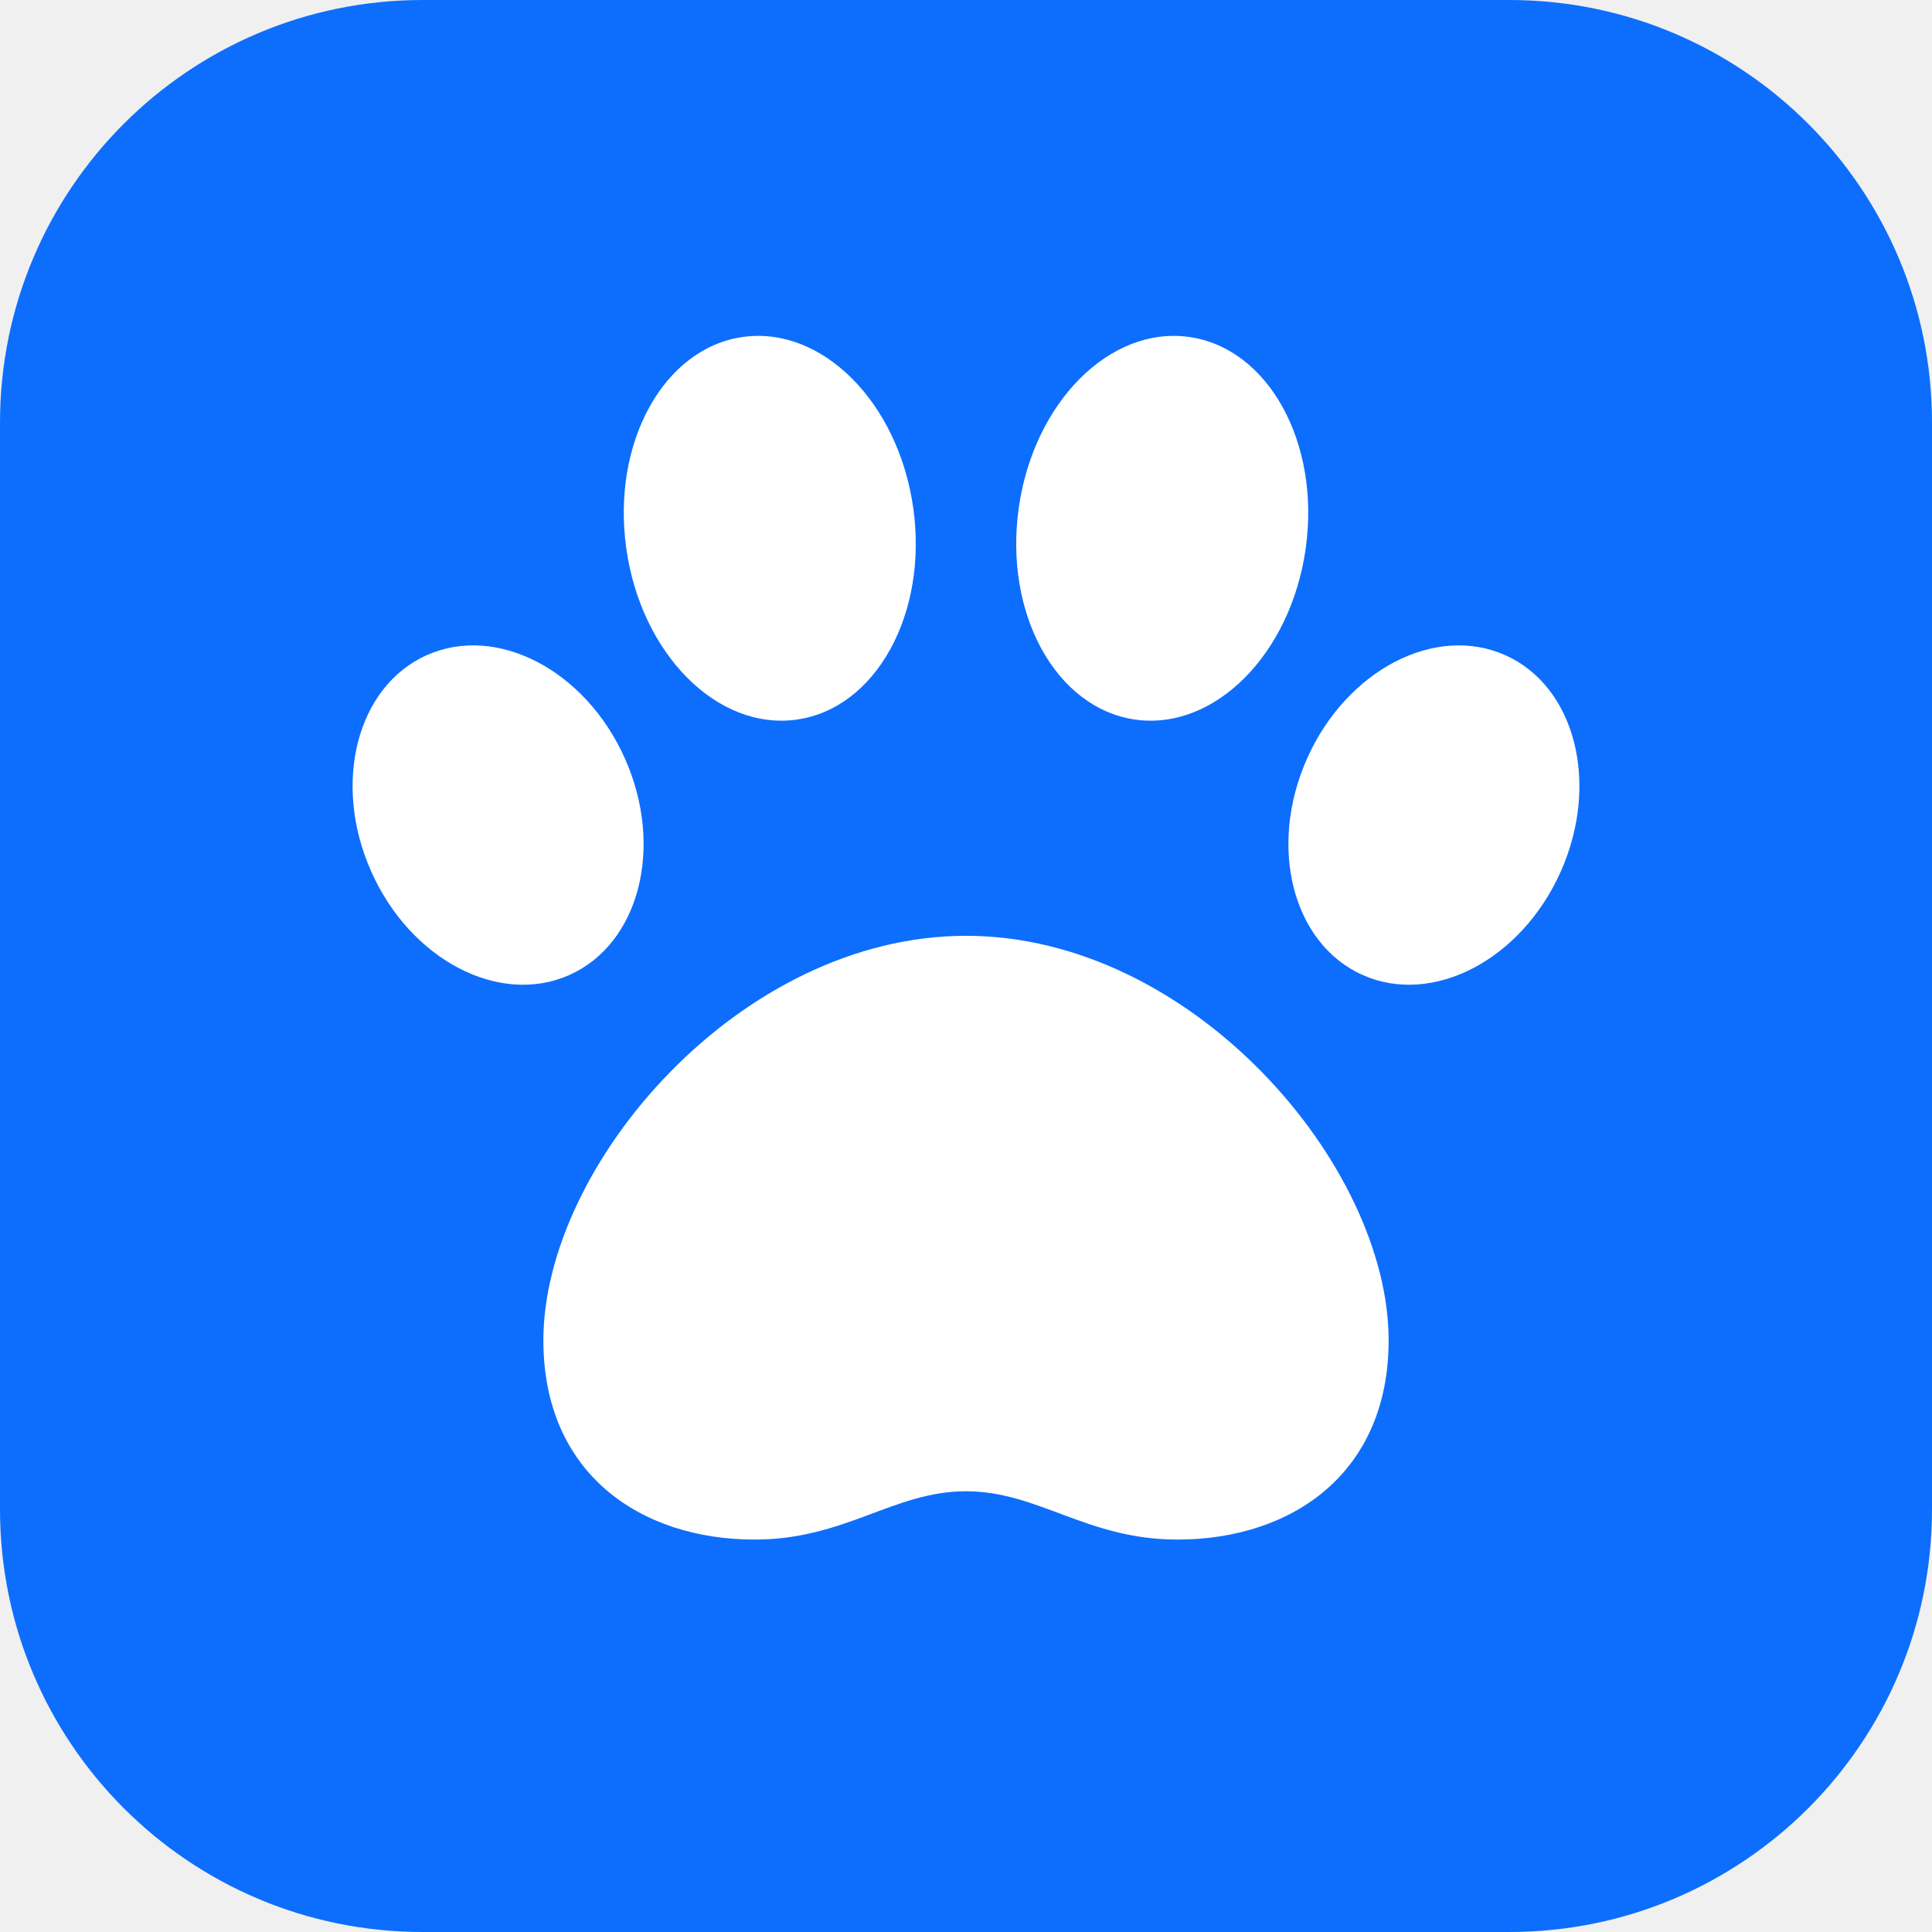
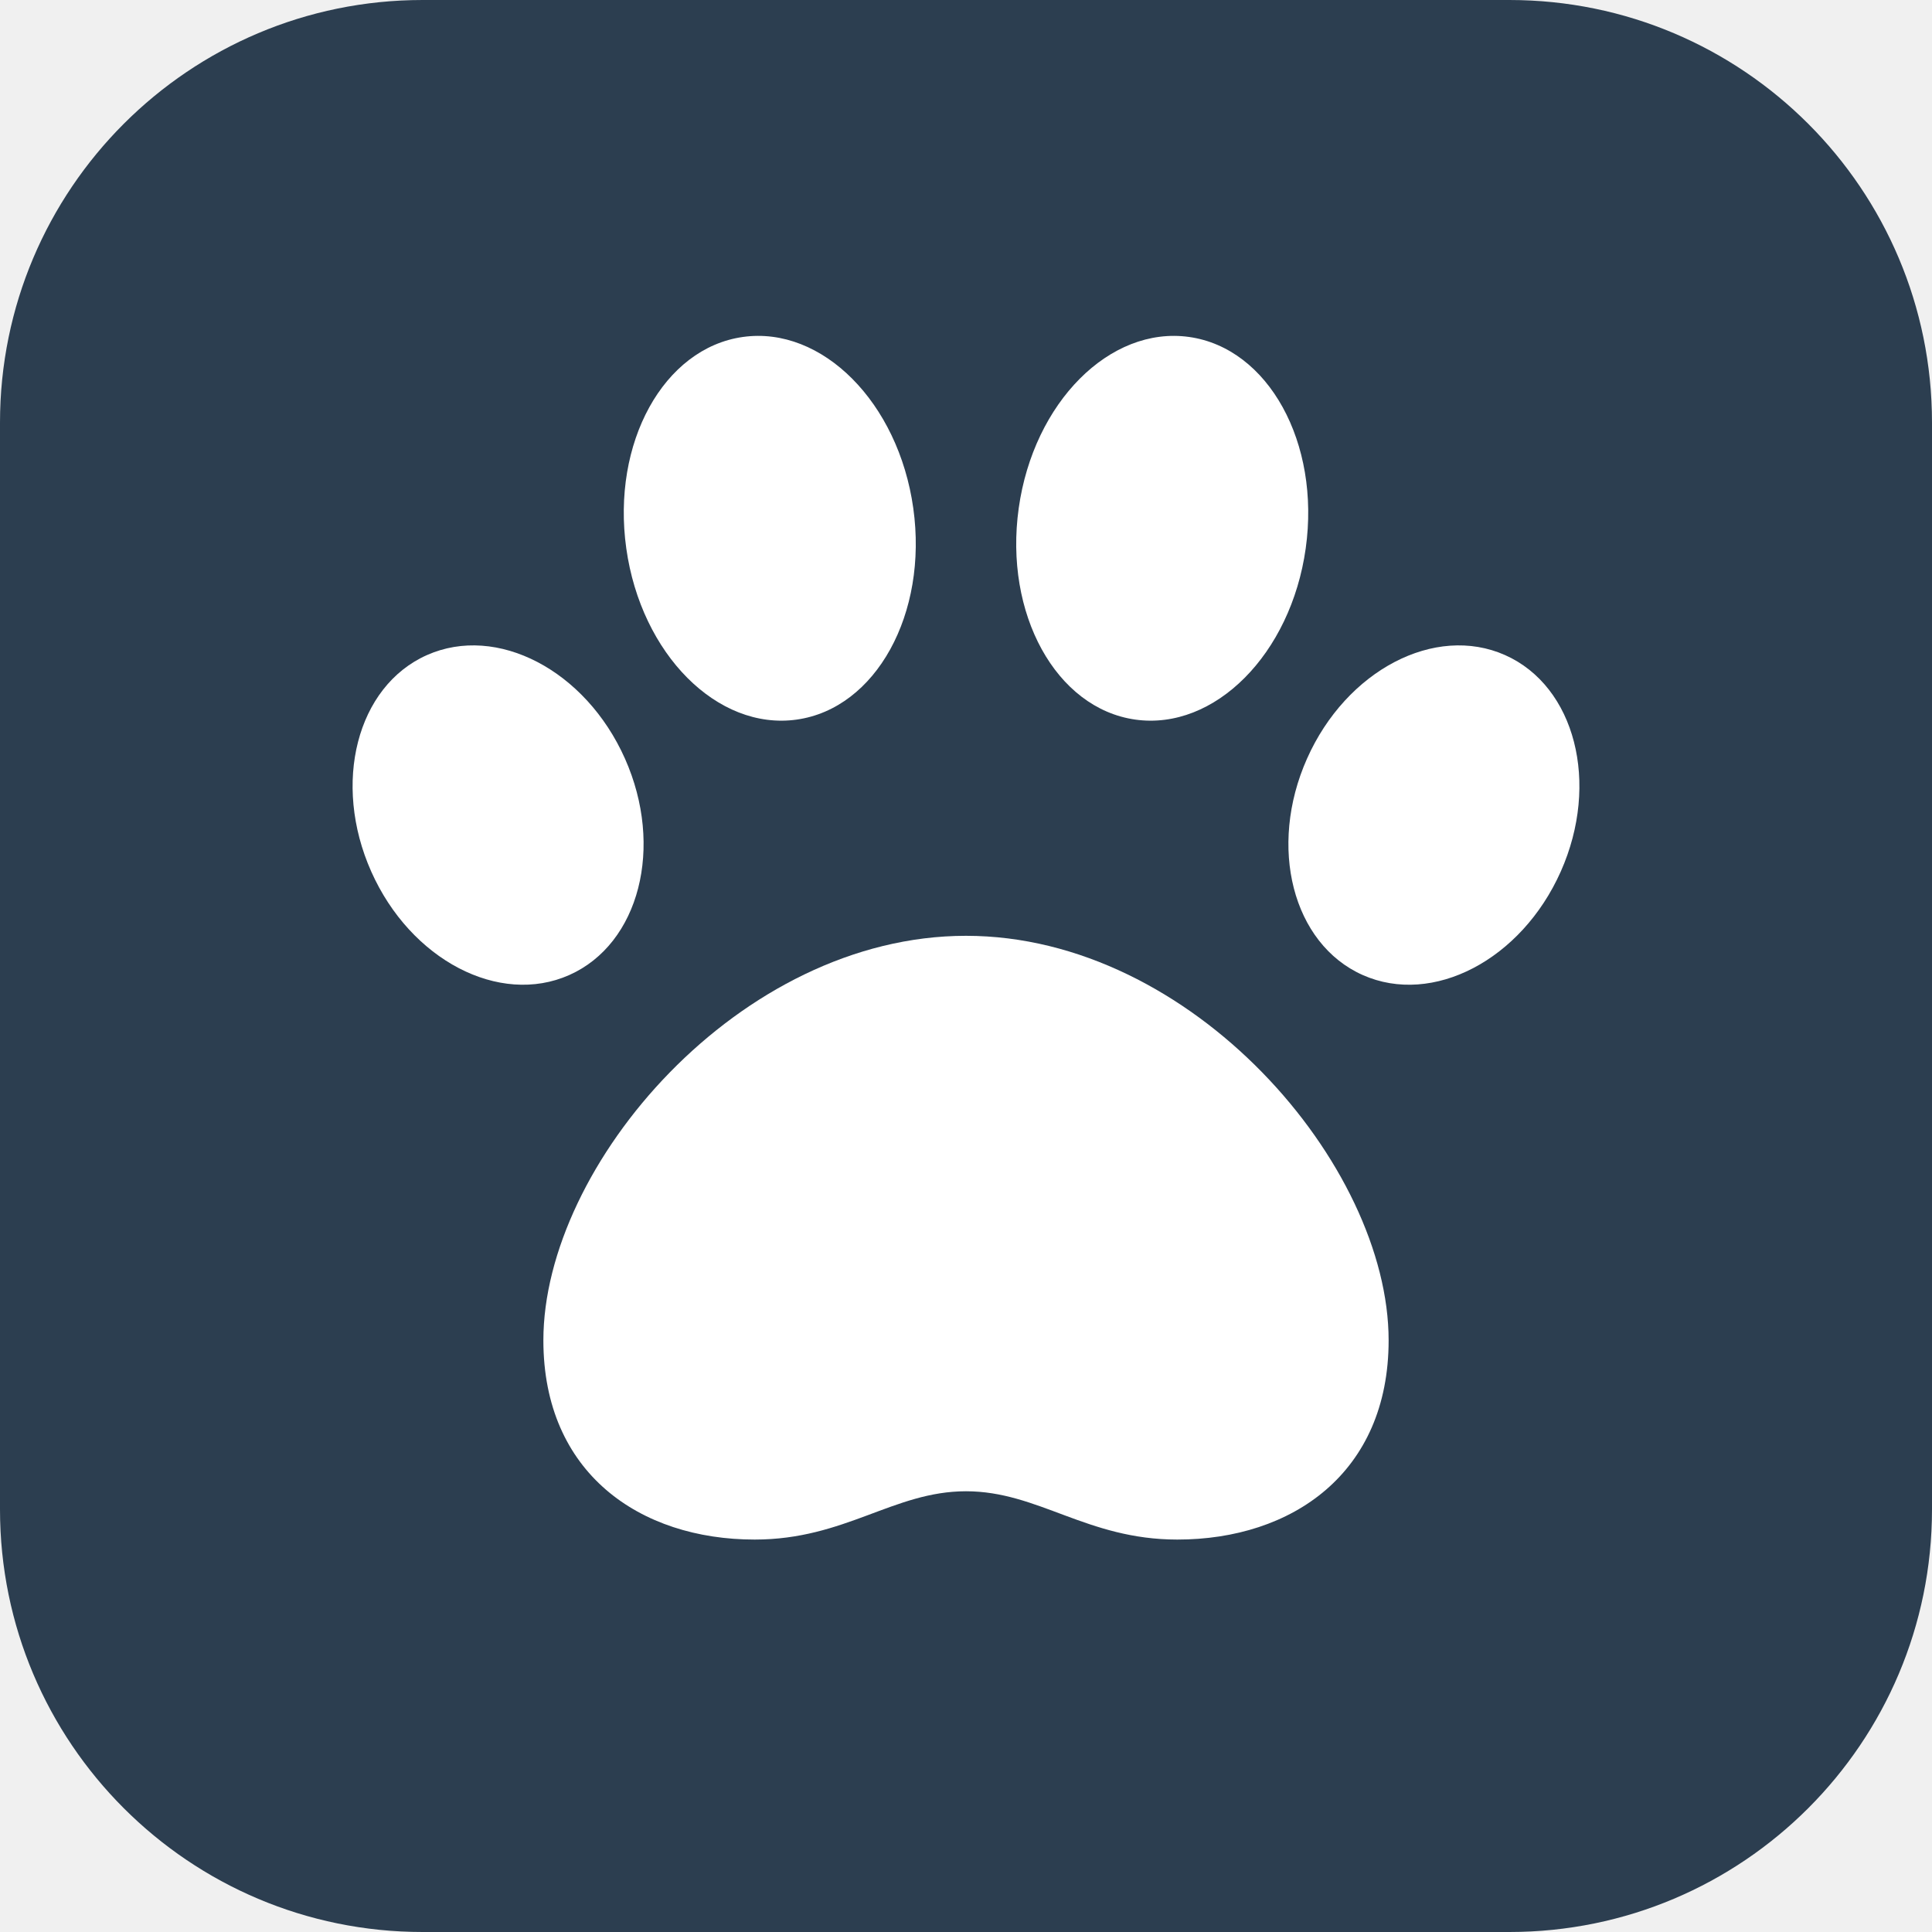
<svg xmlns="http://www.w3.org/2000/svg" viewBox="0 0 64 64">
-   <rect width="64" height="64" rx="14" fill="#0d6efd" />
+   <rect width="64" height="64" rx="14" fill="#2c3e50" />
  <g fill="#ffffff">
    <path d="M32 31c-7.5 0-14 7.6-14 13.4 0 4.4 3.2 6.6 7 6.6 3 0 4.6-1.6 7-1.6s4 1.6 7 1.6c3.8 0 7-2.2 7-6.6C46 38.6 39.5 31 32 31z" />
    <ellipse cx="16.5" cy="27" rx="4.6" ry="5.8" transform="rotate(-24 16.5 27)" />
    <ellipse cx="25.5" cy="17.5" rx="4.8" ry="6.4" transform="rotate(-8 25.5 17.5)" />
    <ellipse cx="38.5" cy="17.5" rx="4.8" ry="6.4" transform="rotate(8 38.5 17.5)" />
    <ellipse cx="47.5" cy="27" rx="4.6" ry="5.8" transform="rotate(24 47.5 27)" />
  </g>
</svg>
